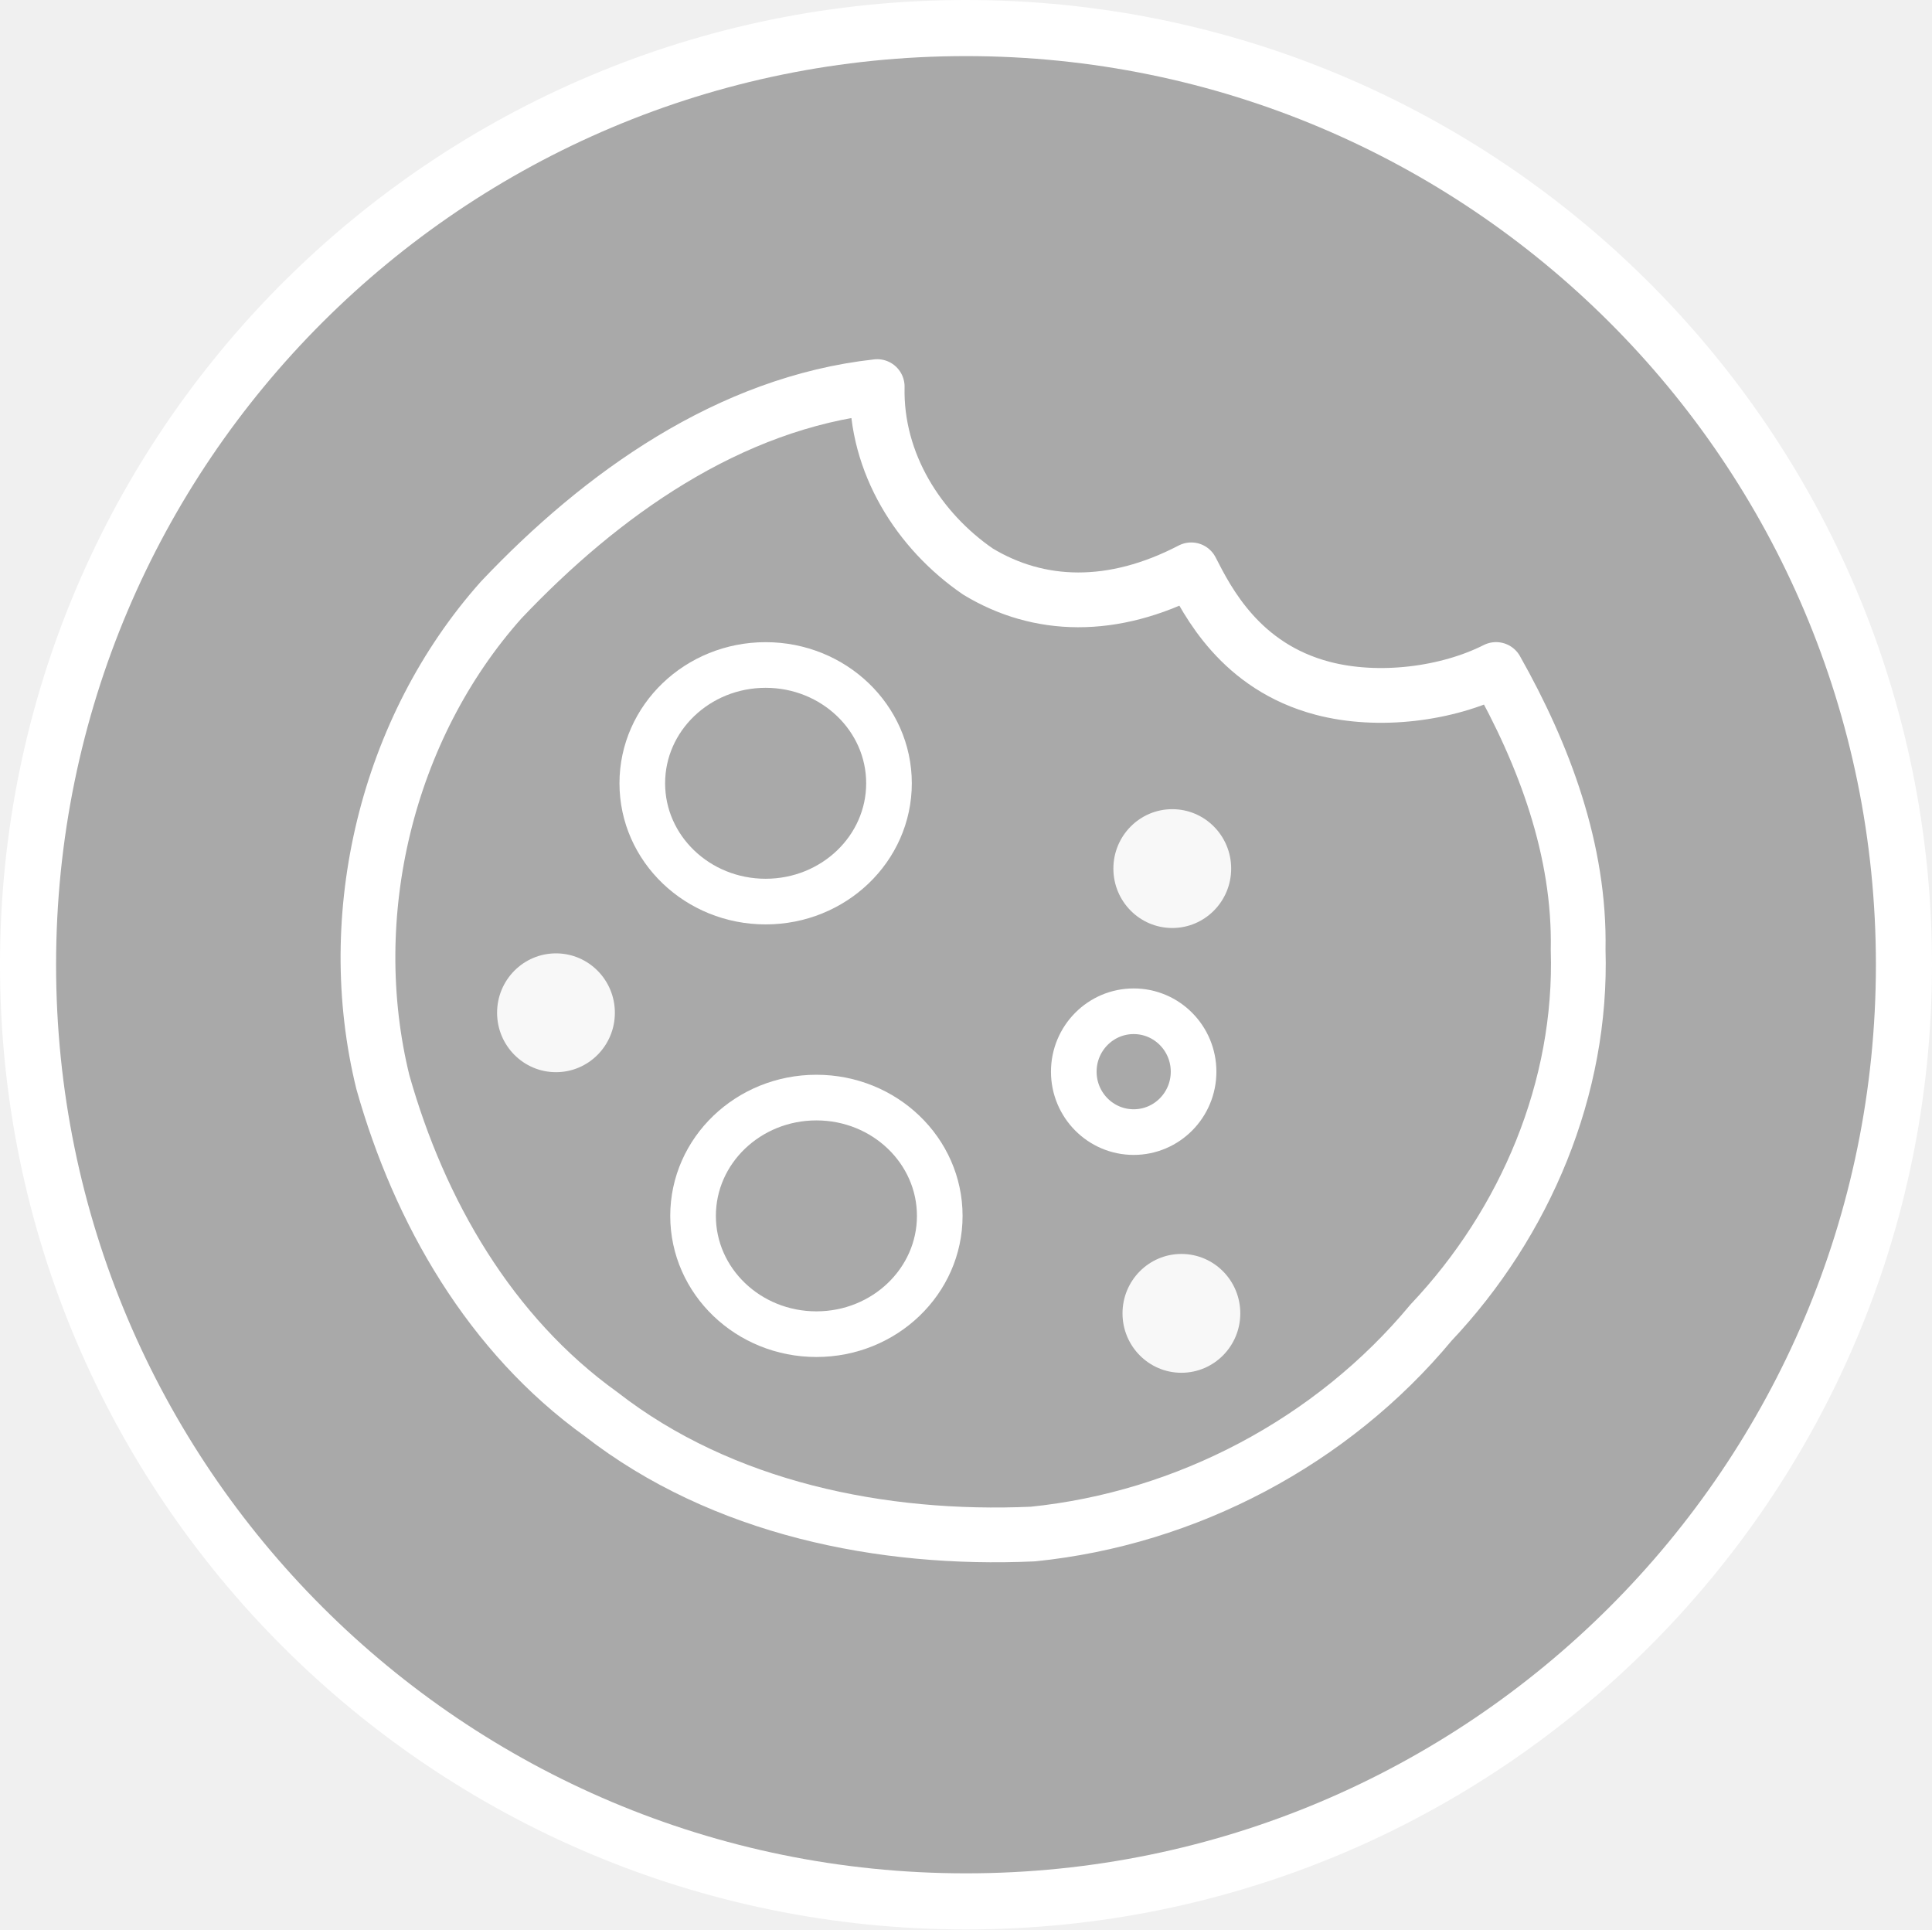
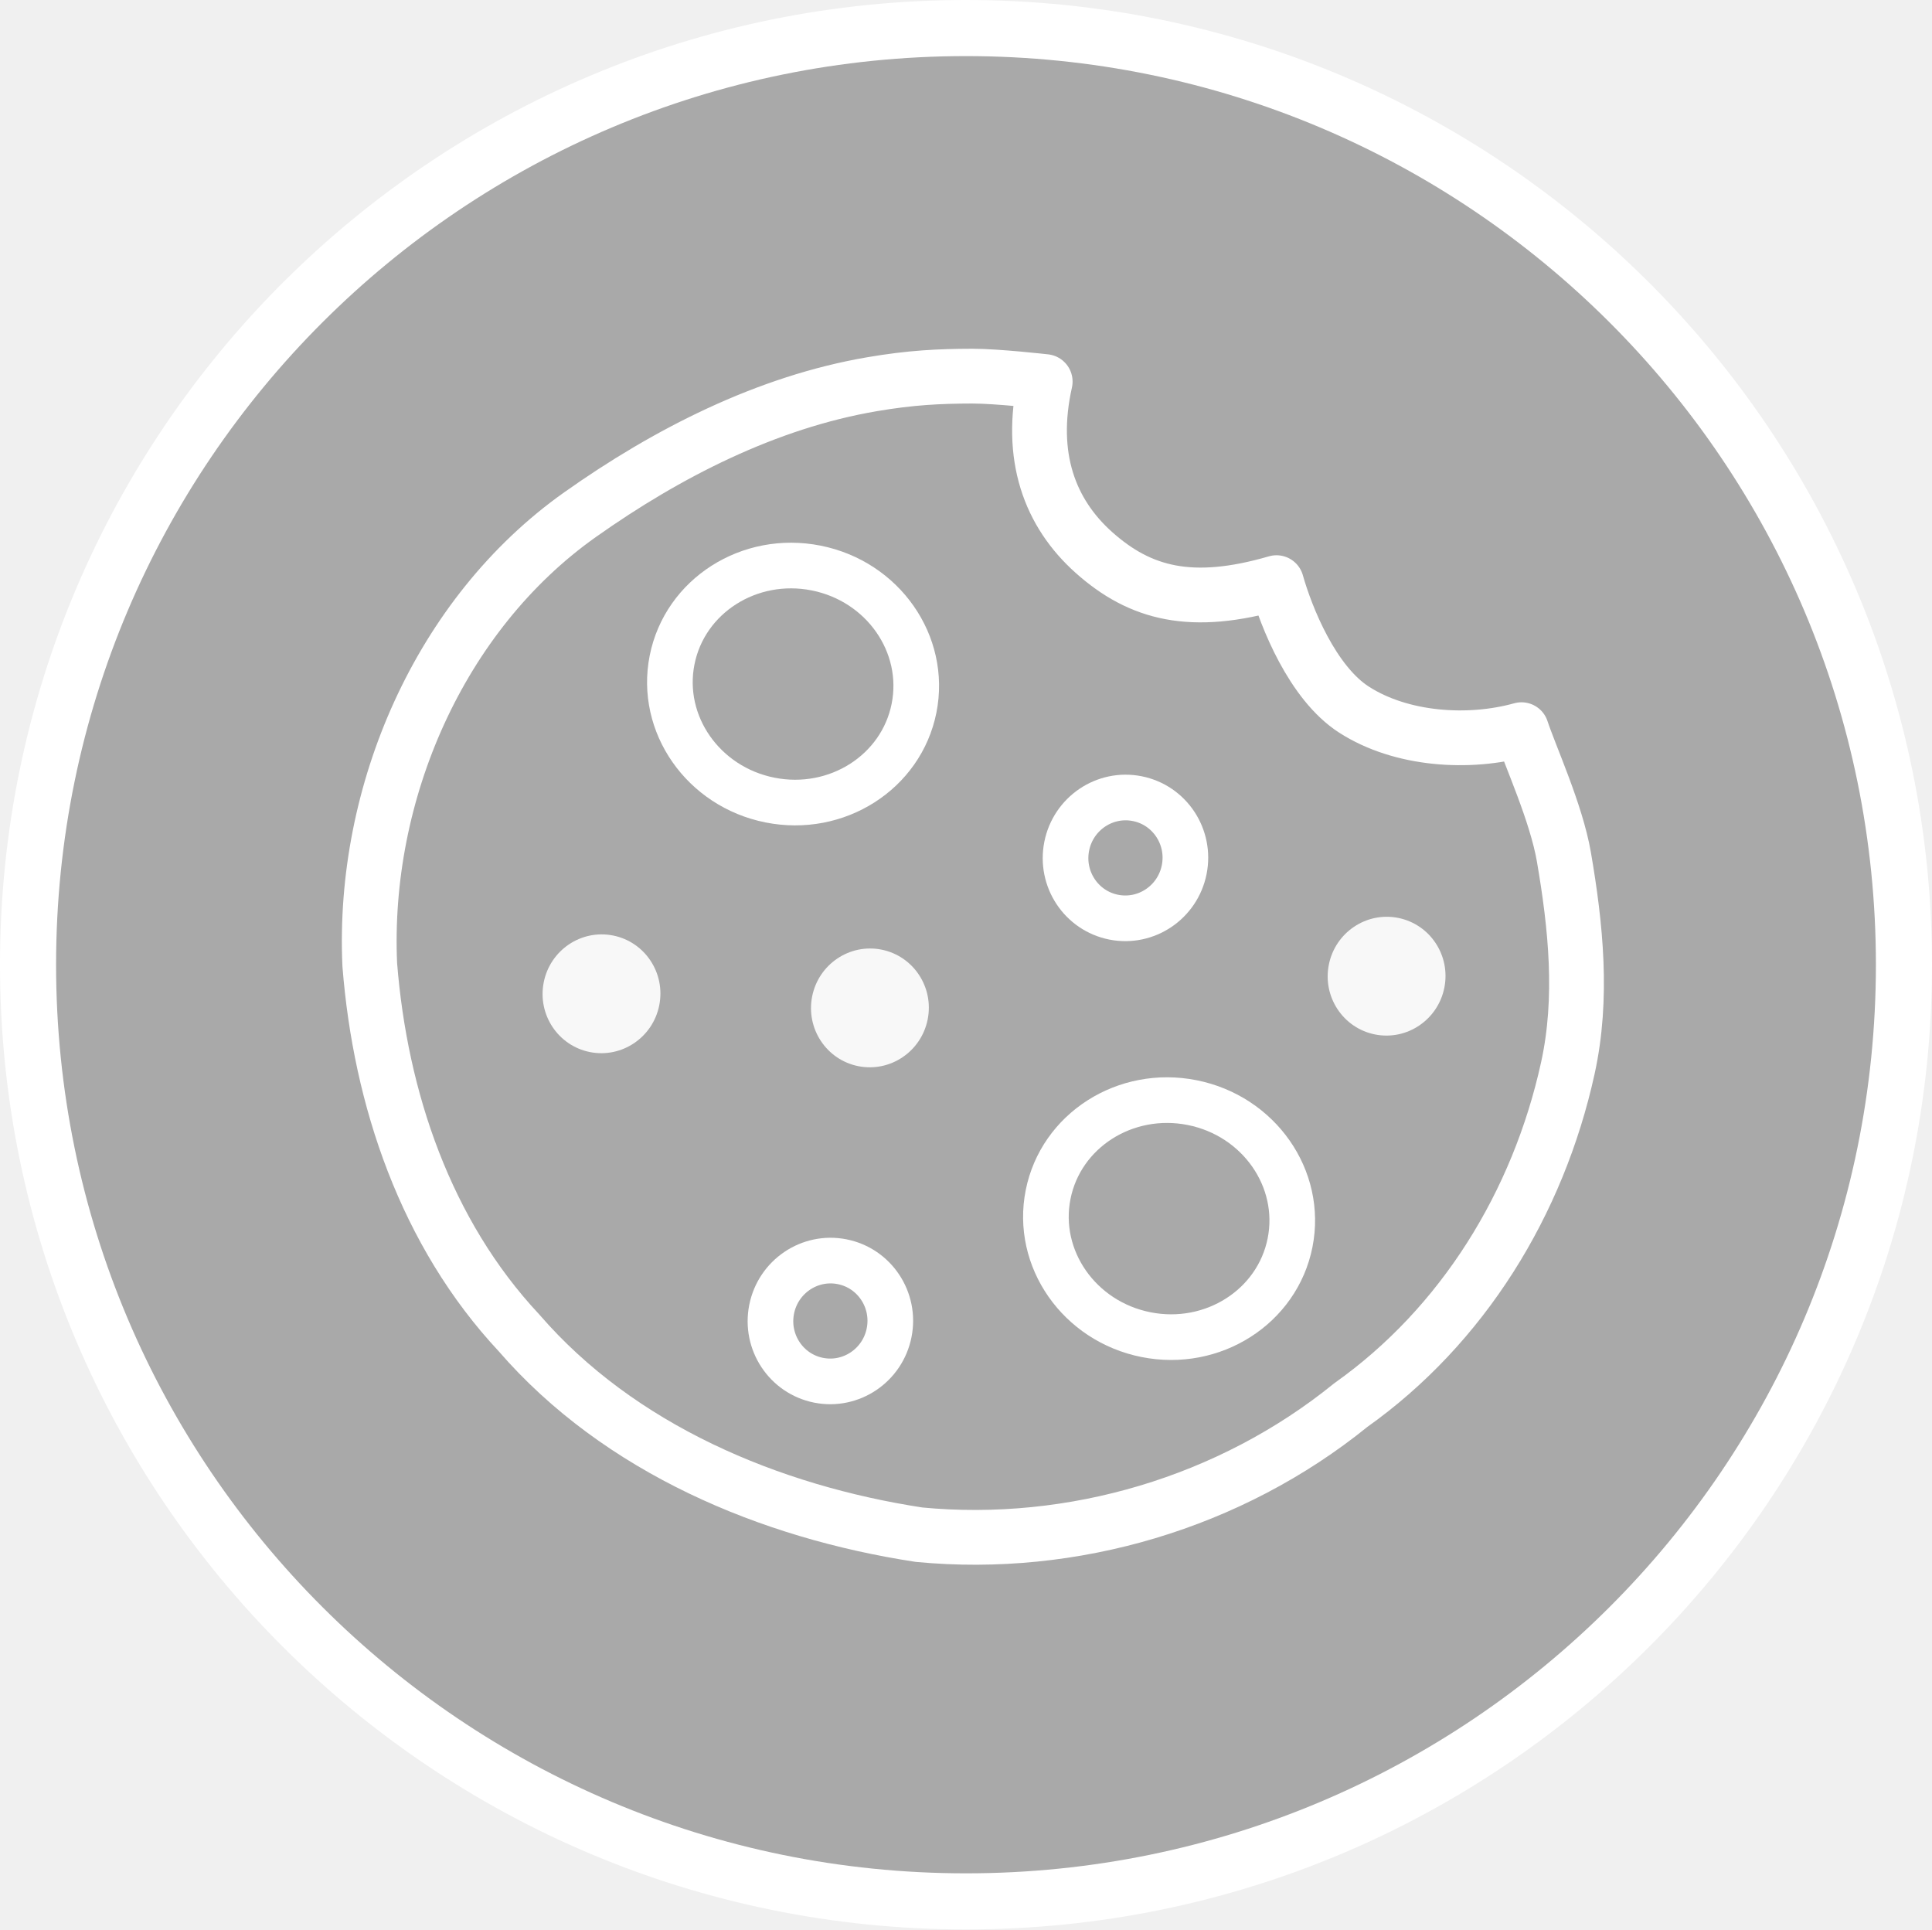
<svg xmlns="http://www.w3.org/2000/svg" width="105.833mm" height="105.675mm" viewBox="0 0 105.833 105.675" version="1.1" id="svg5" xml:space="preserve">
  <defs id="defs2" />
  <g id="layer1" transform="translate(-62.53598,-52.28848)">
    <ellipse style="fill:#a9a9a9;fill-opacity:1;stroke:#ffffff;stroke-width:6.145;stroke-linecap:round;stroke-linejoin:round;stroke-dasharray:none;stroke-opacity:1;paint-order:stroke fill markers" id="path4212" cx="115.452" cy="105.126" rx="49.844" ry="49.765" />
-     <path style="fill:none;stroke:#ffffff;stroke-width:3;stroke-linecap:round;stroke-linejoin:round;stroke-dasharray:none;stroke-opacity:1" d="m 110.588,73.463 c -8.113,0.893 -15.117,5.899 -20.593,11.681 -6.278,7.037 -8.73,17.284 -6.485,26.416 2.006,7.102 5.878,13.823 11.956,18.186 6.634,5.159 15.393,6.931 23.647,6.562 8.42,-0.853 16.396,-5.059 21.812,-11.578 5.169,-5.467 8.294,-12.855 8.06,-20.425 0.107,-5.44 -1.857,-10.674 -4.496,-15.348 -2.667,1.349 -6.443,1.834 -9.503,1.028 -4.502,-1.185 -6.305,-4.745 -7.195,-6.486 -4.307,2.242 -8.352,2.11 -11.683,0.093 -3.217,-2.206 -5.618,-5.926 -5.52,-10.13 z" id="path391" />
-     <ellipse style="fill:none;fill-opacity:0.918;stroke:#ffffff;stroke-width:2.5;stroke-linecap:round;stroke-linejoin:round;stroke-dasharray:none;stroke-opacity:1;paint-order:stroke fill markers" id="path490" cx="104.477" cy="95.189" rx="6.757" ry="6.479" />
-     <ellipse style="fill:none;fill-opacity:0.918;stroke:#ffffff;stroke-width:2.5;stroke-linecap:round;stroke-linejoin:round;stroke-dasharray:none;stroke-opacity:1;paint-order:stroke fill markers" id="ellipse3447" cx="107.258" cy="118.882" rx="6.757" ry="6.479" />
-     <ellipse style="fill:none;fill-opacity:0.918;stroke:#ffffff;stroke-width:2.5;stroke-linecap:round;stroke-linejoin:round;stroke-dasharray:none;stroke-opacity:1;paint-order:stroke fill markers" id="path3503" cx="124.638" cy="110.984" rx="3.281" ry="3.309" />
-     <ellipse style="fill:#ffffff;fill-opacity:0.918;stroke:none;stroke-width:2.6;stroke-linecap:round;stroke-linejoin:round;stroke-dasharray:none;stroke-opacity:1;paint-order:stroke fill markers" id="path3516" cx="92.992" cy="107.758" rx="3.226" ry="3.254" />
-     <ellipse style="fill:#ffffff;fill-opacity:0.918;stroke:none;stroke-width:2.6;stroke-linecap:round;stroke-linejoin:round;stroke-dasharray:none;stroke-opacity:1;paint-order:stroke fill markers" id="ellipse4090" cx="126.752" cy="99.861" rx="3.226" ry="3.254" />
-     <ellipse style="fill:#ffffff;fill-opacity:0.918;stroke:none;stroke-width:2.6;stroke-linecap:round;stroke-linejoin:round;stroke-dasharray:none;stroke-opacity:1;paint-order:stroke fill markers" id="ellipse4092" cx="127.252" cy="124.221" rx="3.226" ry="3.254" />
+     <path style="fill:none;stroke:#ffffff;stroke-width:3;stroke-linecap:round;stroke-linejoin:round;stroke-dasharray:none;stroke-opacity:1" d="m 115.814,72.889 c -1.837,0.005 -3.372,0.079 -5.493,0.44 -5.781,0.983 -11.257,3.782 -16.012,7.149 -7.697,5.45 -11.937,15.247 -11.518,24.642 0.581,7.357 3.066,14.705 8.175,20.17 5.499,6.355 13.743,9.803 21.91,11.053 8.424,0.807 17.069,-1.76 23.653,-7.096 6.137,-4.353 10.268,-11.061 11.892,-18.458 0.841,-3.829 0.437,-7.768 -0.217,-11.57 -0.415,-2.412 -1.853,-5.541 -2.322,-6.966 -2.879,0.802 -6.58,0.568 -9.171,-1.095 -2.287,-1.468 -3.718,-5.076 -4.25,-6.958 -4.662,1.358 -7.474,0.6 -9.995,-1.646 -2.424,-2.16 -3.592,-5.262 -2.675,-9.366 0,0 -2.648,-0.301 -3.977,-0.298 z" id="path391" />
+     <ellipse style="fill:none;fill-opacity:0.918;stroke:#ffffff;stroke-width:2.5;stroke-linecap:round;stroke-linejoin:round;stroke-dasharray:none;stroke-opacity:1;paint-order:stroke fill markers" id="path490" cx="147.382" cy="92.028" rx="6.757" ry="6.479" transform="rotate(11.2592)" />
+     <ellipse style="fill:none;fill-opacity:0.918;stroke:#ffffff;stroke-width:2.5;stroke-linecap:round;stroke-linejoin:round;stroke-dasharray:none;stroke-opacity:1;paint-order:stroke fill markers" id="ellipse3447" cx="121.464" cy="67.334" rx="6.757" ry="6.479" transform="rotate(11.2592)" />
+     <ellipse style="fill:none;fill-opacity:0.918;stroke:#ffffff;stroke-width:2.5;stroke-linecap:round;stroke-linejoin:round;stroke-dasharray:none;stroke-opacity:1;paint-order:stroke fill markers" id="path3503" cx="141.181" cy="73.118" rx="3.281" ry="3.309" transform="rotate(11.2592)" />
+     <ellipse style="fill:#ffffff;fill-opacity:0.918;stroke:none;stroke-width:2.6;stroke-linecap:round;stroke-linejoin:round;stroke-dasharray:none;stroke-opacity:1;paint-order:stroke fill markers" id="ellipse4090" cx="129.056" cy="83.908" rx="3.226" ry="3.254" transform="rotate(11.2592)" />
+     <ellipse style="fill:#ffffff;fill-opacity:0.918;stroke:none;stroke-width:2.6;stroke-linecap:round;stroke-linejoin:round;stroke-dasharray:none;stroke-opacity:1;paint-order:stroke fill markers" id="ellipse4092" cx="156.475" cy="76.678" rx="3.226" ry="3.254" transform="rotate(11.2592)" />
+     <ellipse style="fill:none;fill-opacity:0.918;stroke:#ffffff;stroke-width:2.5;stroke-linecap:round;stroke-linejoin:round;stroke-dasharray:none;stroke-opacity:1;paint-order:stroke fill markers" id="ellipse423" cx="130.28" cy="101.149" rx="3.281" ry="3.309" transform="rotate(11.2592)" />
+     <ellipse style="fill:#ffffff;fill-opacity:0.918;stroke:none;stroke-width:2.6;stroke-linecap:round;stroke-linejoin:round;stroke-dasharray:none;stroke-opacity:1;paint-order:stroke fill markers" id="ellipse425" cx="114.484" cy="86.021" rx="3.226" ry="3.254" transform="rotate(11.2592)" />
  </g>
</svg>
